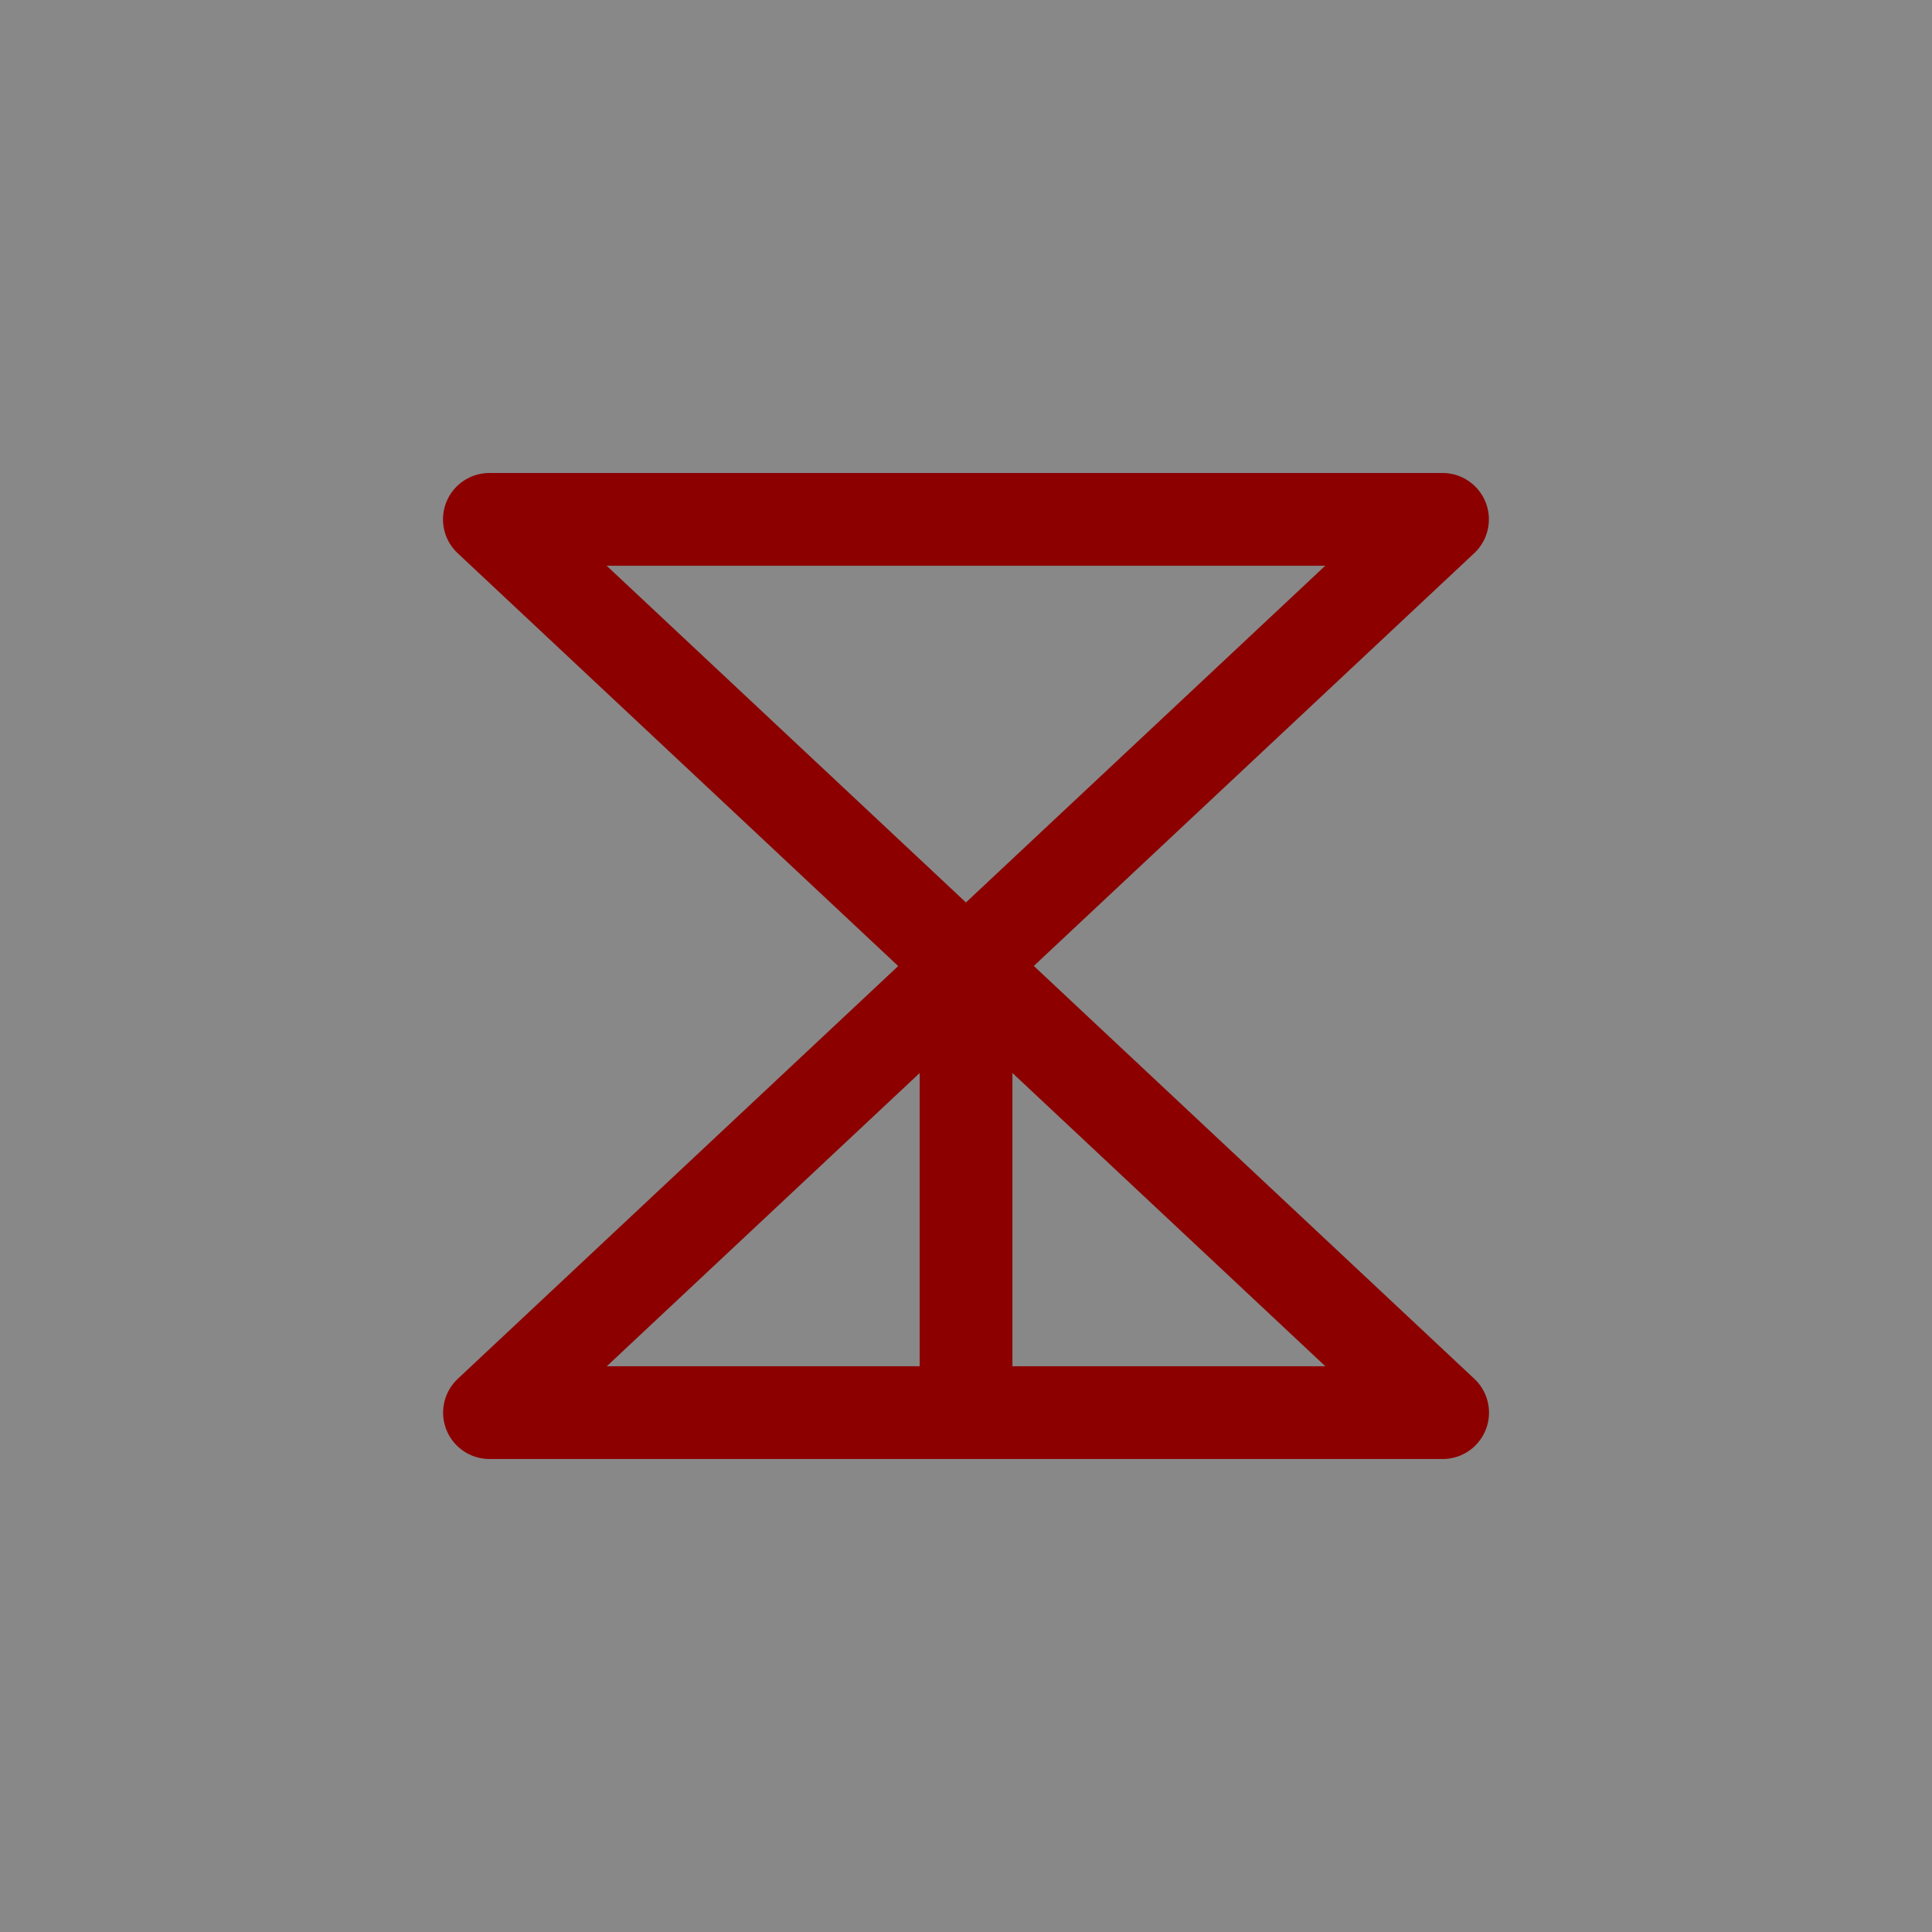
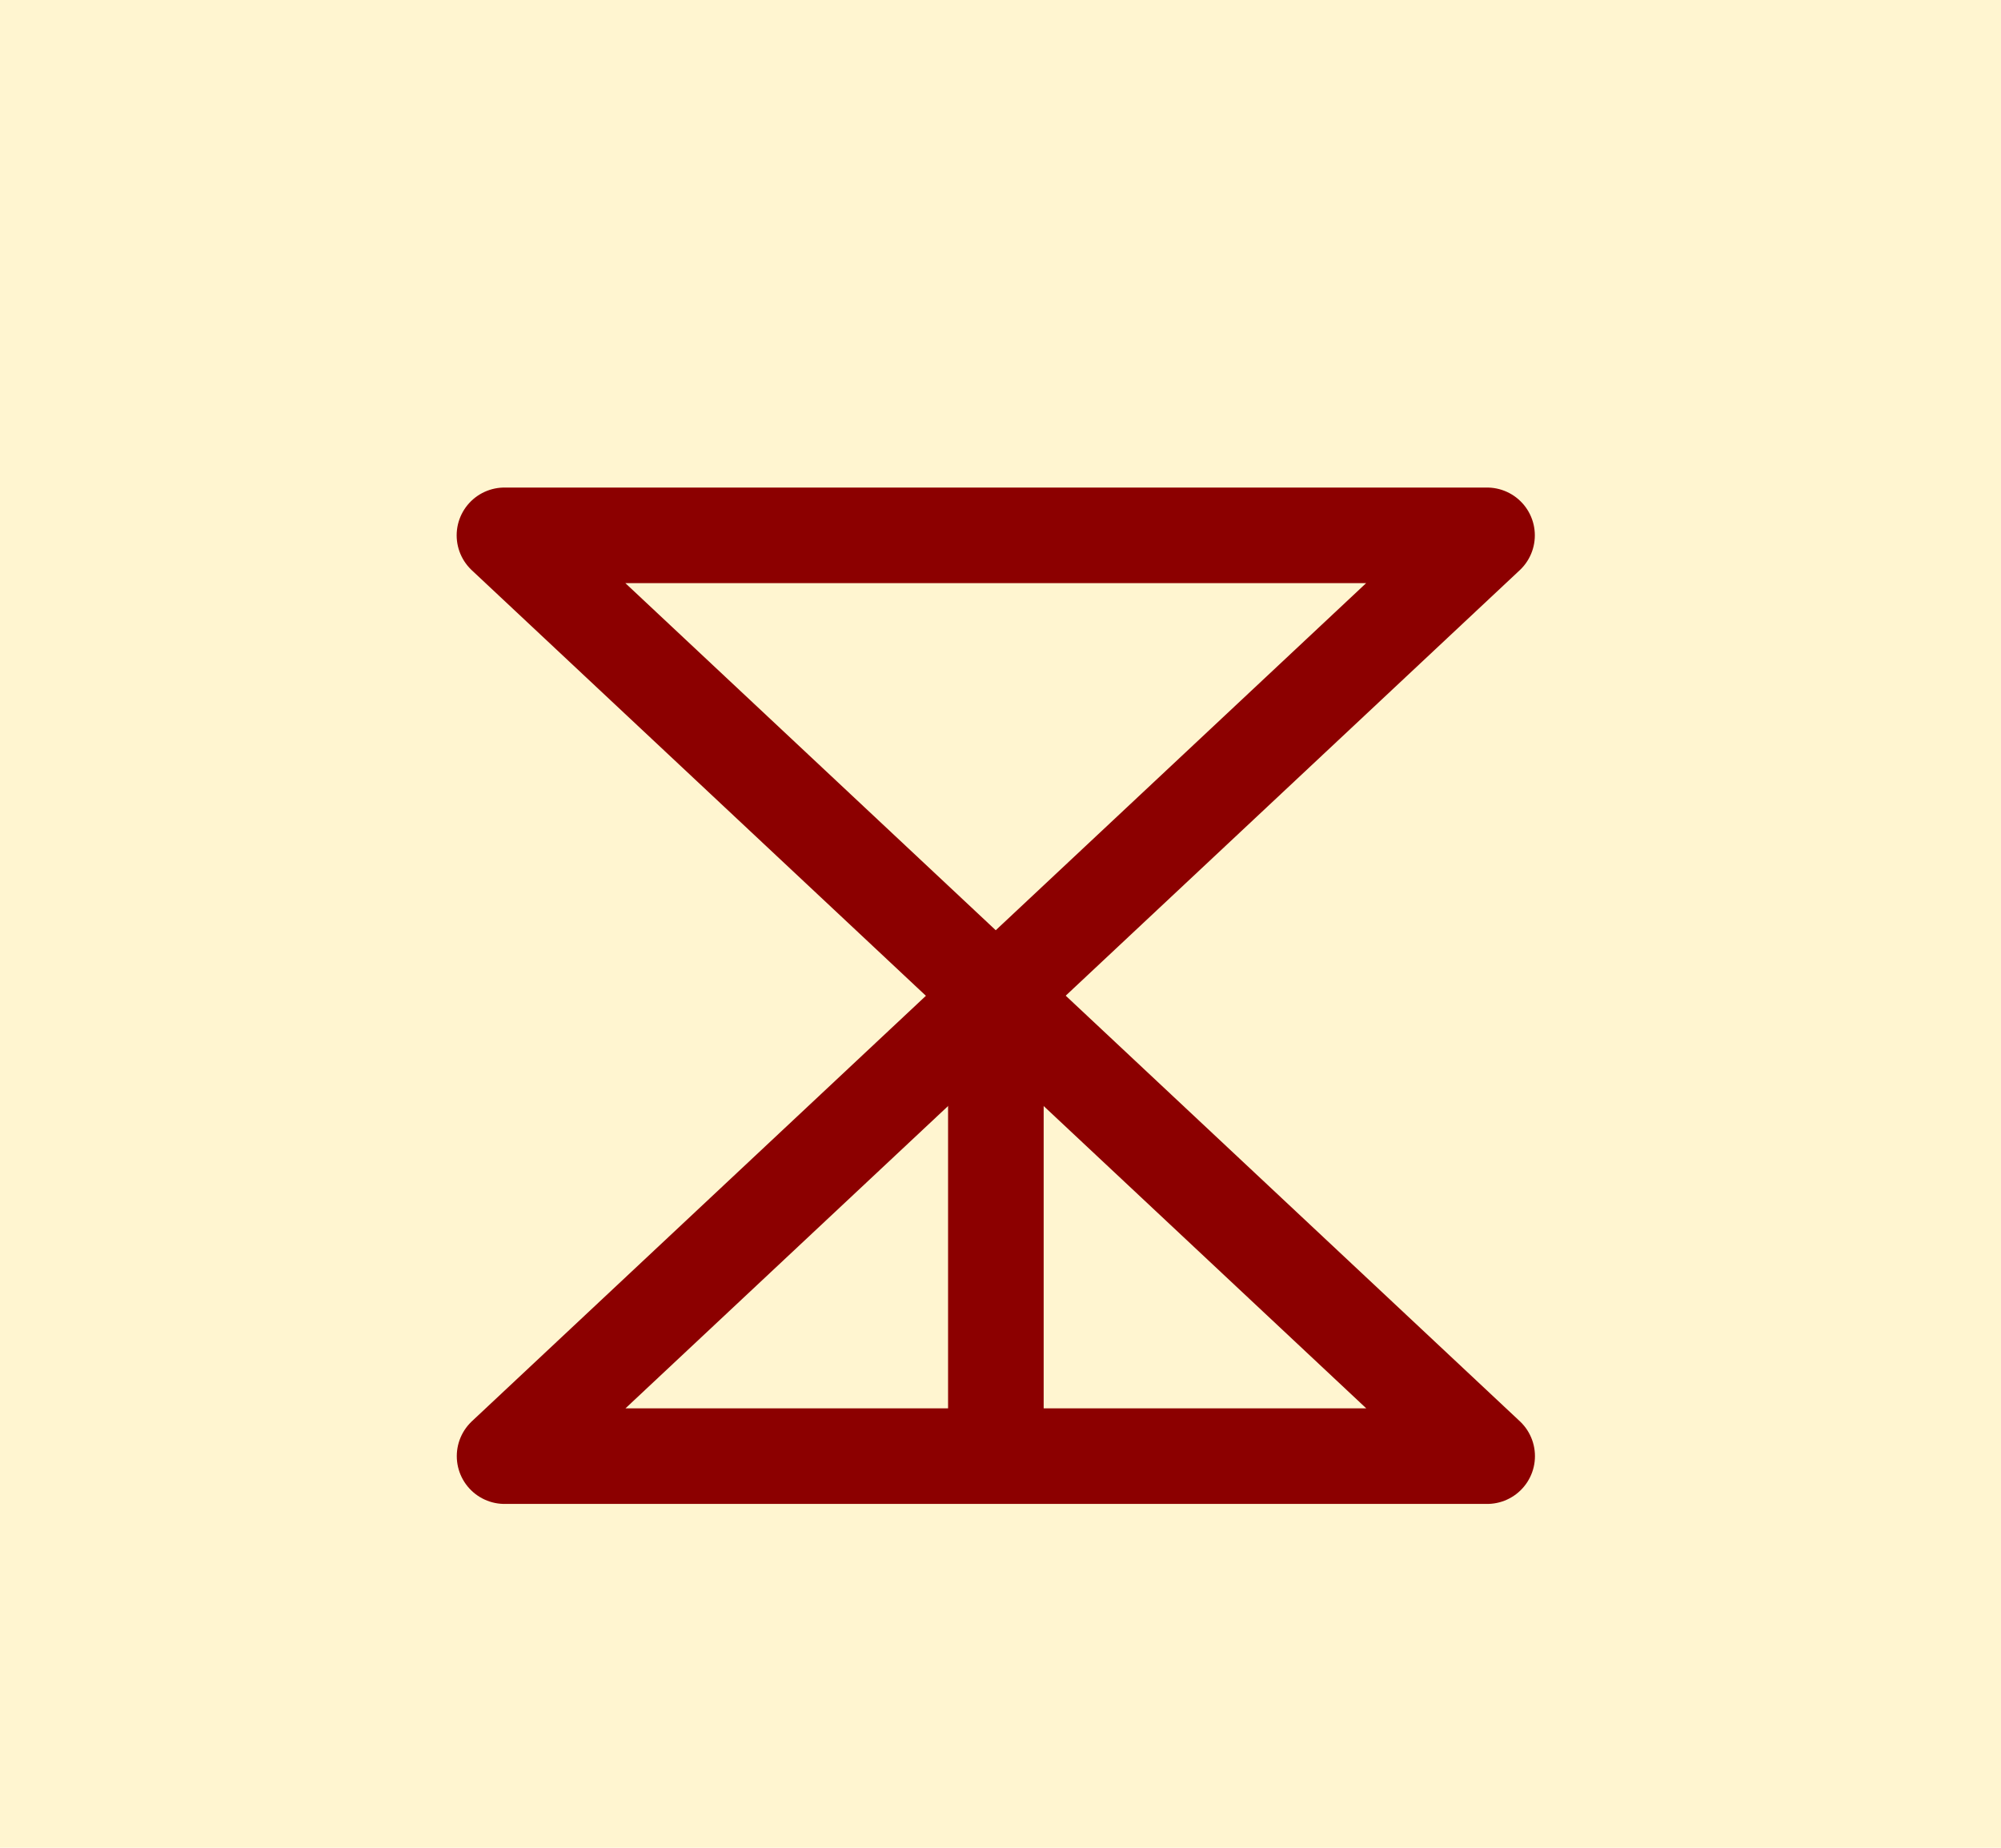
- <svg xmlns="http://www.w3.org/2000/svg" version="1.1" viewBox="0.0 0.0 500.0 500.0" fill="none" stroke="none" stroke-linecap="square" stroke-miterlimit="10">
+ <svg xmlns="http://www.w3.org/2000/svg" version="1.1" viewBox="0.0 0.0 502.357 463.916" fill="none" stroke="none" stroke-linecap="square" stroke-miterlimit="10">
  <clipPath id="p.0">
-     <path d="m0 0l500.0 0l0 500.0l-500.0 0l0 -500.0z" clip-rule="nonzero" />
+     <path d="m0 0l502.357 0l0 463.916l-502.357 0l0 -463.916z" clip-rule="nonzero" />
  </clipPath>
  <g clip-path="url(#p.0)">
-     <path fill="#888888" d="m0 0l500.0 0l0 500.0l-500.0 0z" fill-rule="nonzero" />
-     <path fill="#888888" d="m126.646 134.409l123.339 115.591l123.339 -115.591z" fill-rule="nonzero" />
+     <path fill="#fff5d0" d="m0 0l502.357 0l0 463.916l-502.357 0z" fill-rule="nonzero" />
+     <path fill="#fff5d0" d="m126.646 134.409l123.339 115.591l123.339 -115.591z" fill-rule="nonzero" />
    <path stroke="#8c0000" stroke-width="24.0" stroke-linejoin="round" stroke-linecap="butt" d="m126.646 134.409l123.339 115.591l123.339 -115.591z" fill-rule="nonzero" />
-     <path fill="#888888" d="m373.354 365.591l-123.339 -115.591l-123.339 115.591z" fill-rule="nonzero" />
+     <path fill="#fff5d0" d="m373.354 365.591l-123.339 -115.591l-123.339 115.591z" fill-rule="nonzero" />
    <path stroke="#8c0000" stroke-width="24.0" stroke-linejoin="round" stroke-linecap="butt" d="m373.354 365.591l-123.339 -115.591l-123.339 115.591z" fill-rule="nonzero" />
-     <path fill="#000000" fill-opacity="0.0" d="m250.016 250.0l0 115.591" fill-rule="nonzero" />
-     <path stroke="#8c0000" stroke-width="24.0" stroke-linejoin="round" stroke-linecap="butt" d="m250.016 250.0l0 115.591" fill-rule="nonzero" />
+     <path fill="#000000" fill-opacity="0.0" d="m250.016 258.735l0 115.591" fill-rule="nonzero" />
+     <path stroke="#8c0000" stroke-width="24.0" stroke-linejoin="round" stroke-linecap="butt" d="m250.016 258.735l0 115.591" fill-rule="nonzero" />
  </g>
</svg>
